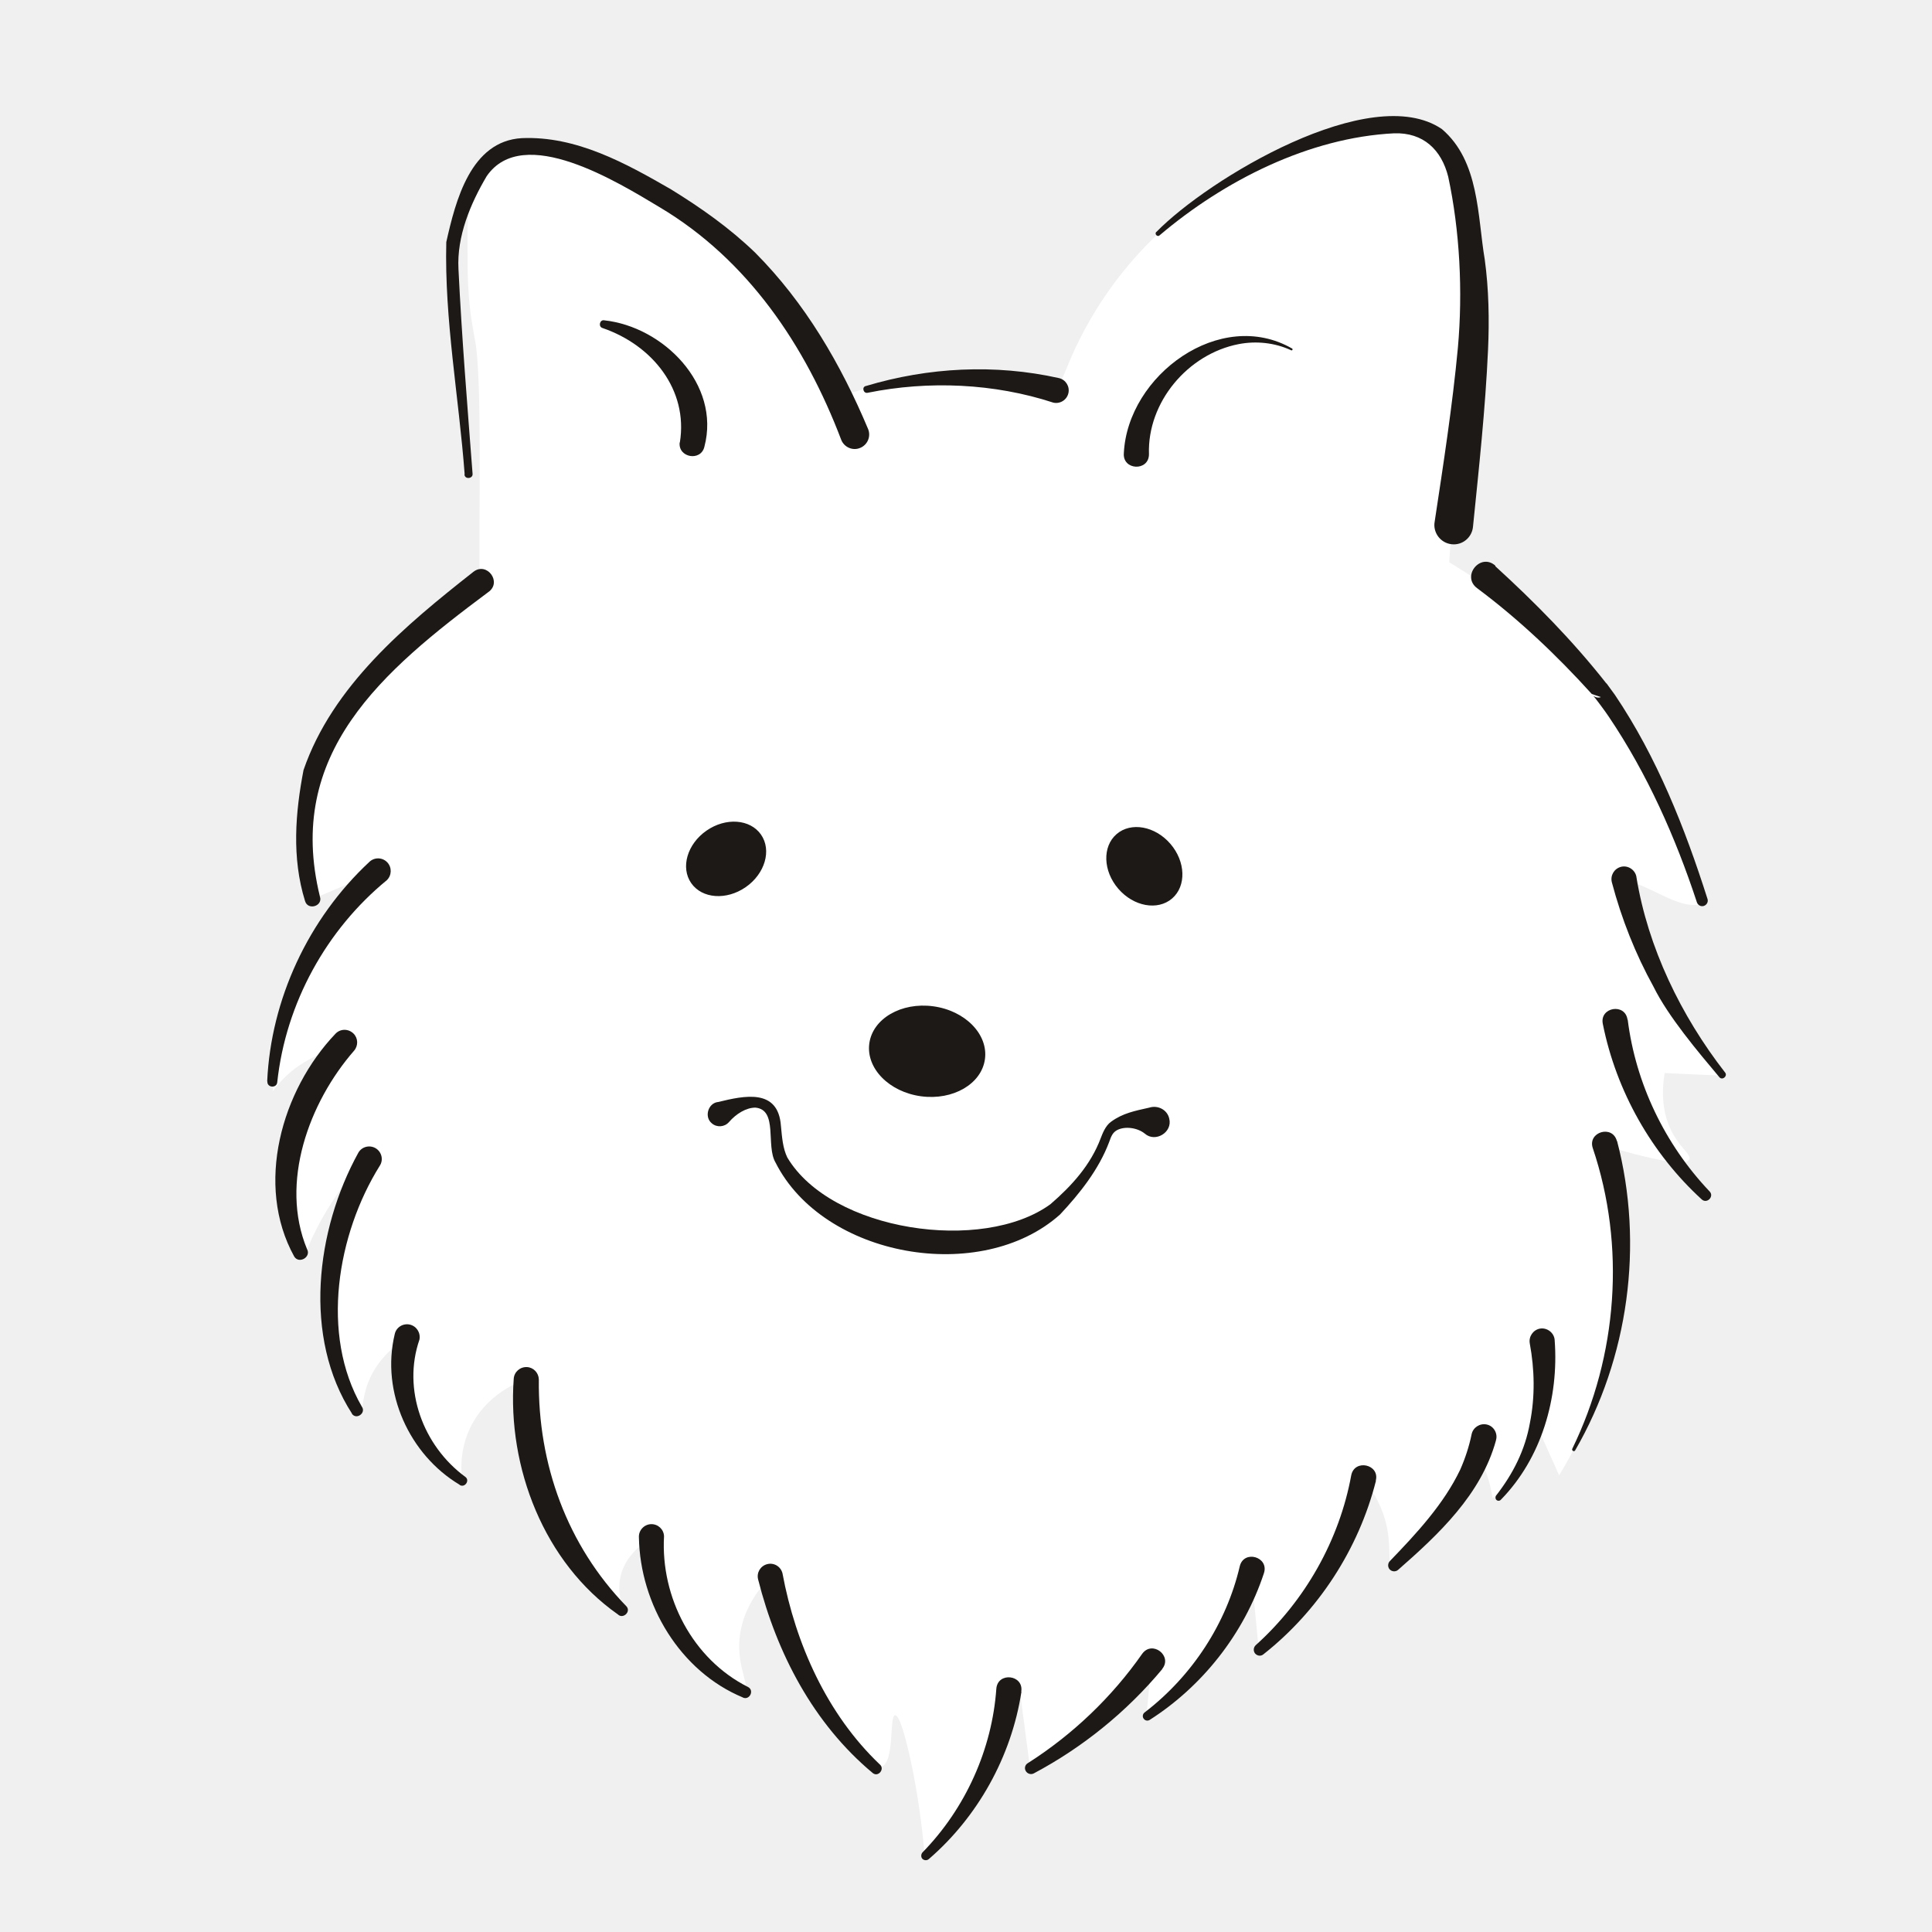
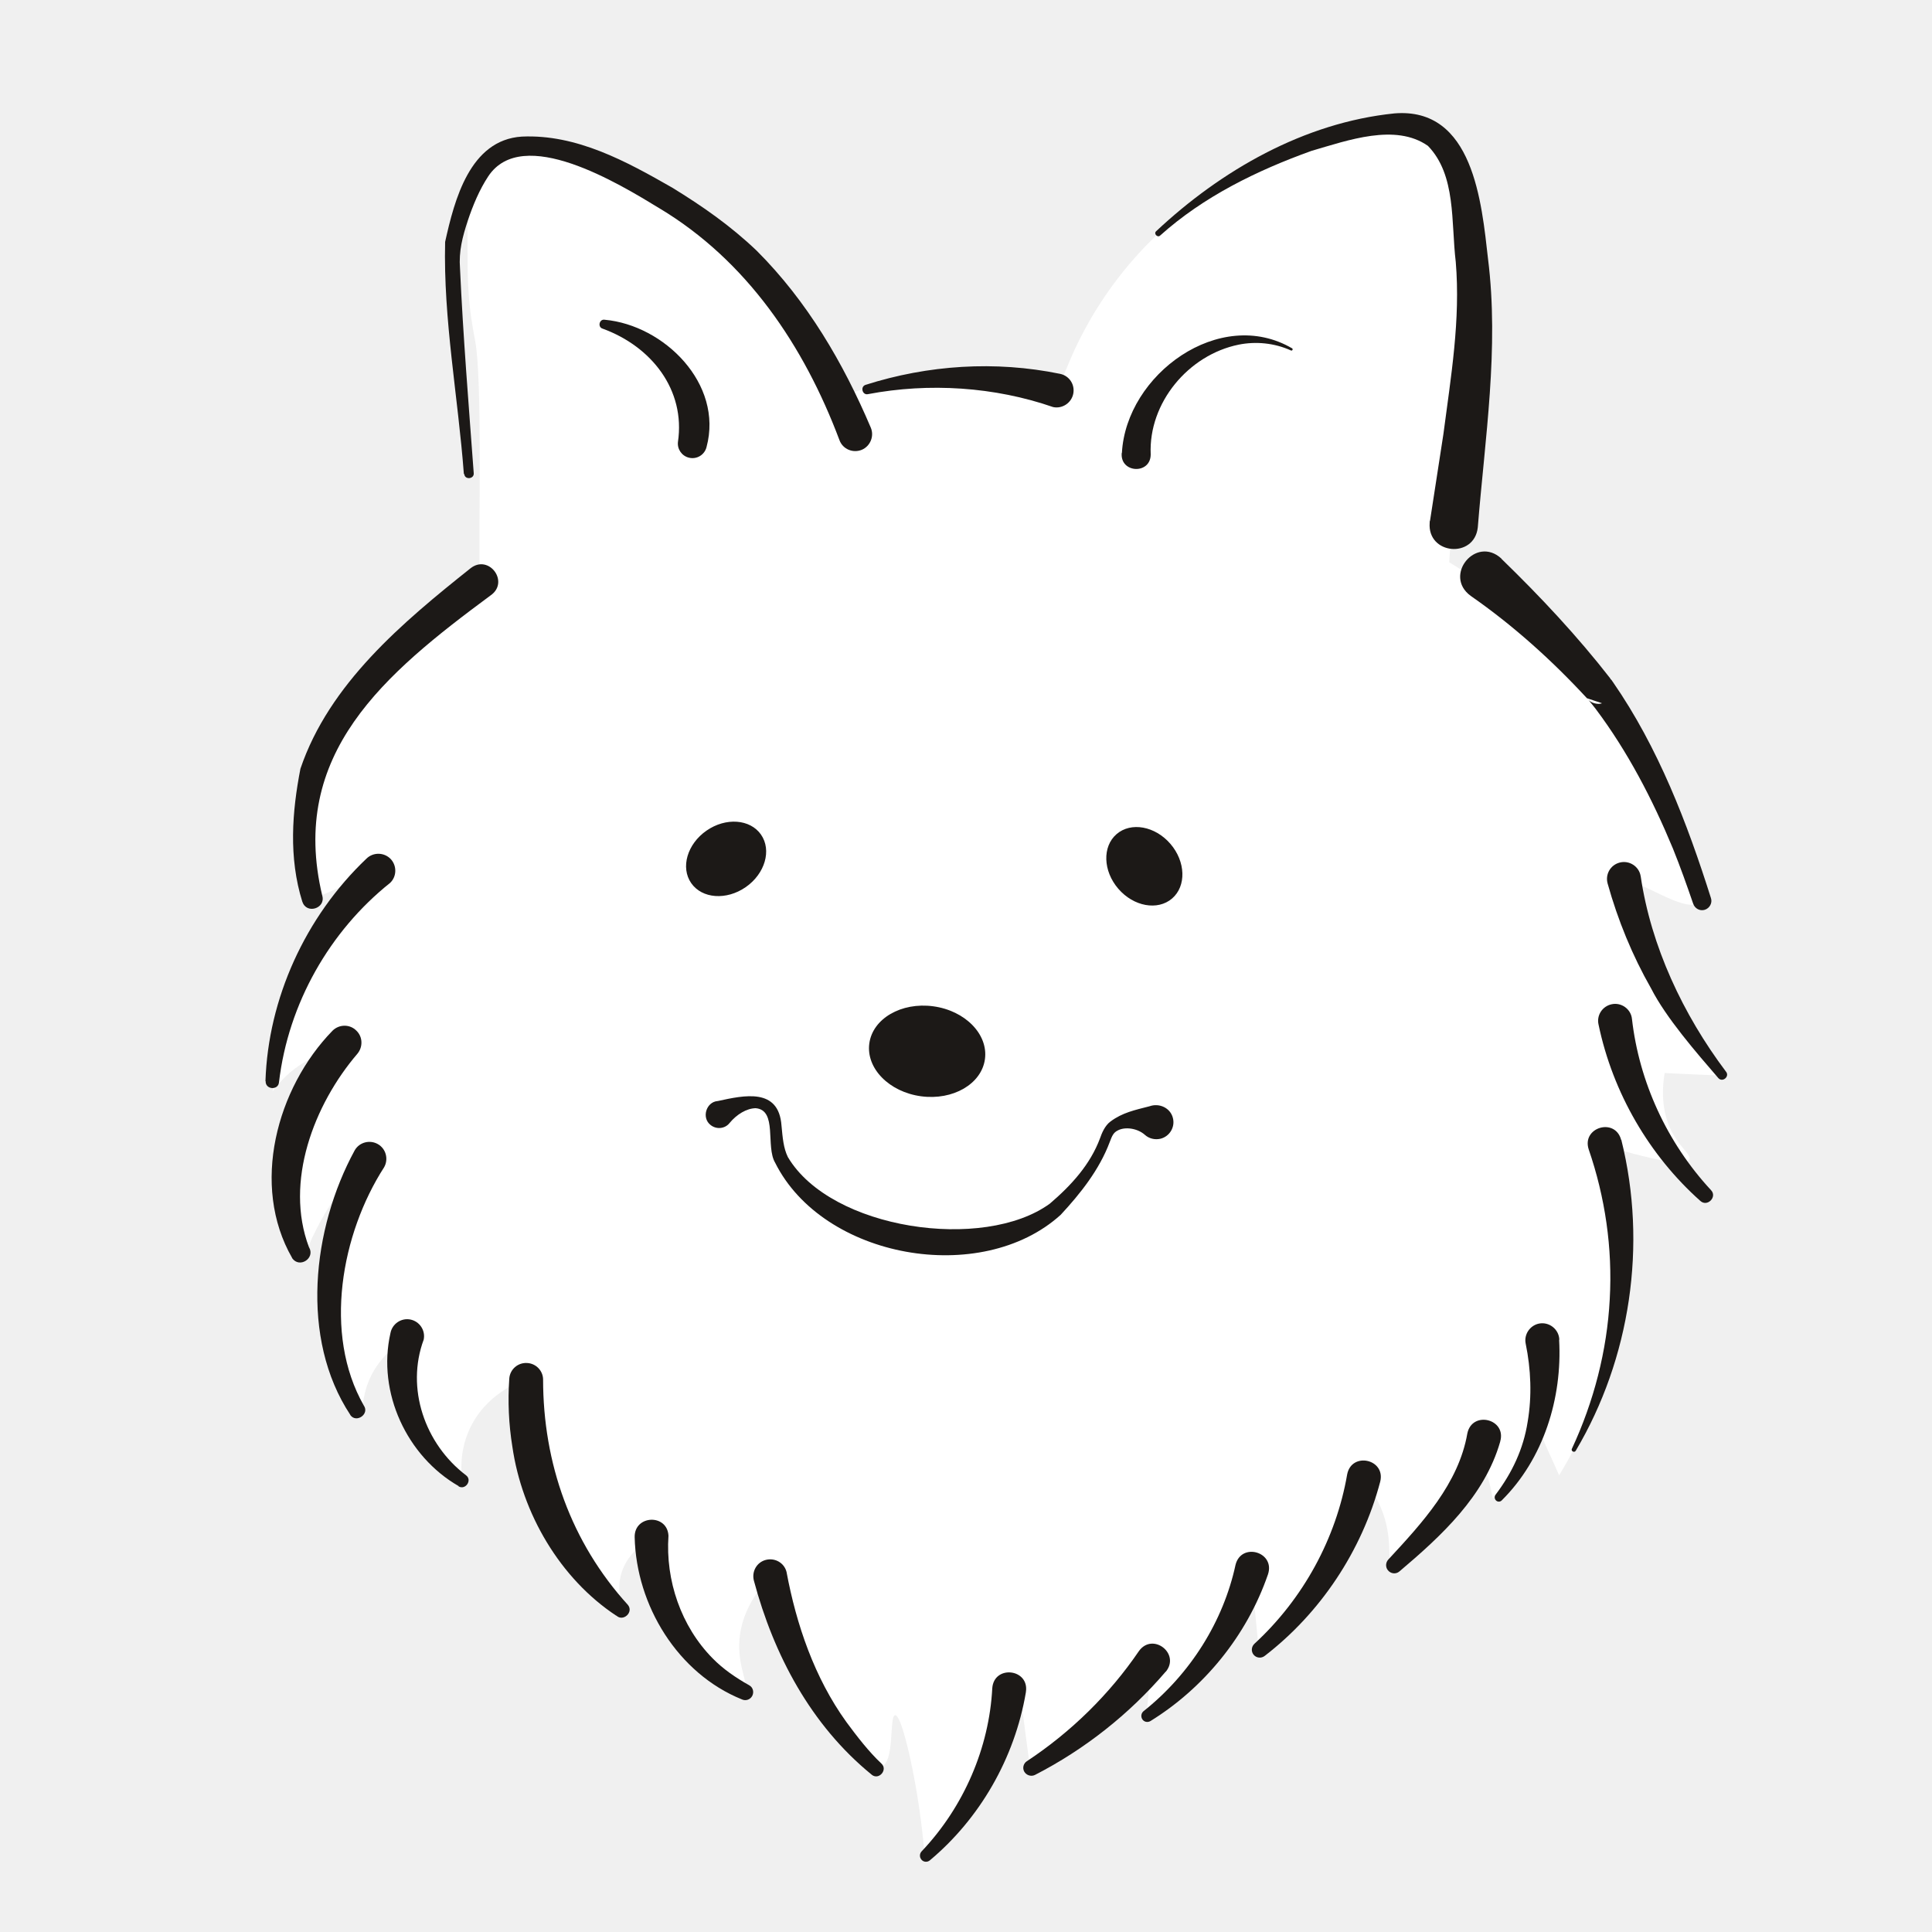
<svg xmlns="http://www.w3.org/2000/svg" id="_レイヤー_1" version="1.1" viewBox="0 0 100 100">
  <defs>
    <style>
      .st0 {
        fill: none;
      }

      .st1 {
        fill: #1c1917;
      }

      .st2 {
        fill: #fff;
      }
    </style>
  </defs>
  <path class="st2" d="M27.24,72.6c-.01-.39-.02-.79,0-1.21-.33.11-2.14.76-2.97,2.66-.48,1.1-.41,2.11-.34,2.59-.5-.34-2.38-1.7-2.94-4.23-.31-1.37-.1-2.54.07-3.19-.71.47-1.55,1.2-1.99,2.3-.35.88-.26,1.53-.44,1.56-.37.05-1.52-2.64-1.54-5.6-.02-4.17,2.21-7.36,2.01-7.47-.24-.12-2.35,2.28-3.37,5.09-.89-.23-1.31-4.21-.28-7.17.64-1.84,1.65-3.17,2.4-3.98-1.26.68-2.51.89-3.74,2.54.1-1.28.37-3.56,1.2-5.53,1.25-2.94,3.09-4.85,4.23-5.85-1.13.48-2.25.95-3.38,1.43-.78-2.44-.21-5.44-.02-6.48,1.62-3.94,3.35-5.42,6.15-7.88,2.61-2.29,1.4-1.24,2.54-2.17-.07-2.41.15-10.4-.24-12.39-.45-2.32-.38-3.45-.39-5.57,0-.54-.01-2.82,1.24-3.85,2.47-2.04,8.86,1.53,12.42,4.59,1.56,1.35,3.92,3.75,5.82,7.62,2.13-.43.9-.8,6.17-.82,1.97,0,3.6.31,4.77.64l.09.02c.32-.76.63-1.51.63-1.51.65-1.55,2.82-6.19,8.09-9.24,4.55-2.64,8.94-3.75,10.66-2.55s1.99,5.27,2.1,6.93c.17,2.59-.36,4.8-.72,8.5-.06.58-.42,6.2-.46,6.72.93.58,2.62,1.65,2.62,1.65,1.49,1.91,3.41,2.8,6.18,6.27,2.17,2.72,3.02,6.32,4.25,9.66.02.05.02.1-.03.11-1.13.34-2.78-1.1-4-1.22.3,1.92,1.15,4.51,3.07,7.11.9,1.22,1.22,2.46,2,2.99-.98-.04-1.96-.08-2.94-.13-.15.94-.16,2.13.46,3.2.42.72.92,1.04.82,1.27-.12.27-1.05.28-4.4-.72.49,1.67.98,4.13.82,7.09-.27,4.73-2.08,8.22-3.16,9.98-.45-1-.9-2-1.34-3,0,.49-.05,1.57-.72,2.68-.45.76-1.01,1.24-1.38,1.5-.28-1.54-.59-1.91-.83-1.93-.49-.04-.78,1.36-1.85,2.93-.08.13-1.82,2.81-2.47,2.54-.36-.15-.03-1.06-.42-2.42-.27-.96-.77-1.67-1.14-2.12-.25,1.13-.71,2.61-1.56,4.19-1.23,2.28-2.76,3.8-3.83,4.7-.14-1.38-.27-2.76-.41-4.14-.27.94-.72,2.13-1.48,3.38-1.29,2.12-2.88,3.45-3.94,4.2.09-.95.19-1.89.28-2.84-.74.7-1.51,1.4-2.3,2.11-1.35,1.2-2.68,2.34-3.99,3.42-.18-1.37-.36-2.74-.54-4.11-.71,1.66-1.6,3.48-2.75,5.39-.72,1.2-1.45,2.29-2.17,3.27-.08-1.06-.25-2.62-.62-4.49-.06-.31-.58-2.87-.91-2.84-.32.03.01,2.4-.72,2.68-.84.32-2.51-2.22-2.88-2.79-.97-1.48-2.19-3.76-2.91-7.01-.68.73-1.41,1.79-1.54,3.13-.15,1.55.61,2.6.25,2.85-.44.32-2.11-.92-3.2-2.45-1.42-1.98-1.66-4.17-1.66-5.58-.65.43-1.32,1.05-1.54,1.94-.25,1,.21,1.74.02,1.85-.35.2-2.34-1.99-3.59-4.74-.55-1.22-1.27-3.24-1.37-6.02Z" />
  <ellipse class="st1" cx="47.98" cy="54.42" rx="2.35" ry="3.02" transform="translate(-12.37 94.67) rotate(-82.3)" />
-   <path class="st1" d="M44.82,19.98c3.23-.97,6.68-1.15,9.99-.41.35.08.57.43.49.78-.08.35-.43.57-.78.49-3.06-1-6.45-1.15-9.61-.51-.22.05-.32-.29-.1-.35h0Z" />
-   <path class="st1" d="M59.86,12c2.68-2.74,11.1-7.82,14.77-5.32,1.95,1.66,1.84,4.51,2.22,6.75.21,1.53.24,3.14.17,4.68-.14,3.09-.47,6.1-.78,9.17-.06.55-.55.95-1.1.89-.58-.06-.99-.61-.88-1.18.45-2.97.92-6,1.2-8.99.26-2.91.1-6.05-.5-8.85-.35-1.4-1.29-2.3-2.8-2.25-4.4.22-8.79,2.44-12.14,5.28-.11.11-.28-.07-.17-.18h0Z" />
-   <path class="st1" d="M15.79,46.64c-.7-2.25-.5-4.59-.08-6.78,1.5-4.36,5.28-7.5,8.79-10.26.7-.55,1.51.54.77,1.05-5.49,4.09-10.53,8.35-8.71,15.76.16.49-.62.73-.77.23h0Z" />
-   <path class="st1" d="M13.83,55.97c.19-4.23,2.12-8.41,5.29-11.36.26-.25.68-.24.93.03.24.26.23.67-.03.92-3.11,2.55-5.23,6.35-5.67,10.46-.03.32-.53.28-.51-.04h0Z" />
-   <path class="st1" d="M15.23,65.04c-2.05-3.71-.66-8.61,2.14-11.54.25-.26.66-.26.92-.01.25.24.26.63.04.89-2.34,2.68-3.86,6.84-2.44,10.27.23.41-.41.79-.66.39h0Z" />
-   <path class="st1" d="M18.22,73.17c-2.55-3.94-1.88-9.51.33-13.51.18-.31.58-.41.89-.23.32.19.42.61.21.92-2.19,3.51-3.09,8.72-.92,12.46.23.33-.29.7-.52.36h0Z" />
-   <path class="st1" d="M23.79,76.85c-2.6-1.55-4.08-4.79-3.36-7.79.07-.35.42-.58.78-.5.35.08.57.42.5.78-.89,2.57.18,5.49,2.37,7.1.26.18-.02.59-.29.42h0Z" />
-   <path class="st1" d="M31.98,83.56c-3.82-2.68-5.72-7.6-5.39-12.19.02-.36.33-.63.69-.61.34.02.6.3.61.64-.05,4.39,1.46,8.58,4.54,11.75.24.28-.19.67-.45.41h0Z" />
-   <path class="st1" d="M38.45,87.86c-3.25-1.35-5.32-4.81-5.38-8.29-.02-.36.27-.67.63-.68.36-.01.66.27.67.63-.18,3.15,1.48,6.36,4.35,7.8.34.18.07.71-.28.54h0Z" />
-   <path class="st1" d="M45.17,91.77c-3.07-2.56-4.96-6.19-5.93-10.02-.09-.35.12-.7.47-.79.35-.09.7.12.79.47.68,3.66,2.31,7.3,5.03,9.89.29.23-.07.69-.36.45h0Z" />
-   <path class="st1" d="M52.87,87.56c-.52,3.38-2.28,6.5-4.8,8.67-.1.08-.24.07-.33-.02-.08-.09-.07-.23,0-.32,2.25-2.3,3.61-5.37,3.83-8.48.07-.89,1.43-.73,1.29.15h0Z" />
-   <path class="st1" d="M60.16,86.39c-1.85,2.22-4.13,4.06-6.65,5.4-.15.08-.34.02-.42-.13-.08-.14-.03-.32.11-.4,2.34-1.49,4.36-3.43,5.92-5.66.52-.72,1.59.11,1.03.79h0Z" />
-   <path class="st1" d="M65.42,81.43c-1.04,3.15-3.2,5.86-5.91,7.59-.11.07-.25.04-.32-.07-.07-.1-.04-.24.05-.31,2.48-1.9,4.24-4.62,4.93-7.57.21-.87,1.53-.49,1.25.36h0Z" />
-   <path class="st1" d="M71.22,76.64c-.9,3.56-3,6.76-5.83,8.99-.13.11-.32.08-.43-.05-.1-.13-.08-.31.03-.42,2.58-2.32,4.34-5.47,4.95-8.8.17-.86,1.49-.57,1.27.28h0Z" />
-   <path class="st1" d="M77.43,74.56c-.77,2.8-2.97,4.86-5.07,6.7-.13.11-.33.09-.44-.04-.1-.12-.09-.31.02-.42,1.38-1.43,2.79-2.95,3.64-4.73.26-.59.46-1.2.59-1.83.07-.35.42-.58.77-.51.37.07.6.46.49.82h0Z" />
-   <path class="st1" d="M80.47,69.38c.22,2.98-.68,6.09-2.78,8.24-.06.07-.16.08-.23.02-.06-.05-.07-.15-.03-.22.89-1.14,1.51-2.37,1.76-3.78.27-1.36.24-2.76-.01-4.11-.06-.35.17-.69.52-.76.38-.07.75.22.77.6h0Z" />
-   <path class="st1" d="M83.7,59.06c1.4,5.37.59,11.24-2.17,16.01-.05.09-.19.02-.15-.08,2.35-4.82,2.77-10.51,1.06-15.57-.27-.83,1.02-1.22,1.25-.36h0Z" />
-   <path class="st1" d="M84.25,52.78c.41,3.28,1.91,6.44,4.24,8.89.25.26-.14.66-.41.41-2.58-2.36-4.42-5.58-5.12-9.09-.17-.86,1.16-1.09,1.28-.21h0Z" />
-   <path class="st1" d="M84.7,45.39c.59,3.65,2.31,7.19,4.58,10.11.17.18-.13.45-.29.25-1.1-1.31-2.64-3.13-3.4-4.67-.94-1.7-1.66-3.52-2.16-5.41-.09-.35.11-.7.46-.8.36-.1.74.14.81.51h0Z" />
+   <path class="st1" d="M44.8,19.92c3.24-1.03,6.71-1.26,10.07-.57.48.1.78.56.68,1.04-.1.47-.57.78-1.04.68-3.03-1.05-6.42-1.27-9.58-.67-.29.07-.42-.38-.13-.48h0Z" />
+   <path class="st1" d="M59.84,11.97c3.36-3.15,7.65-5.62,12.33-6.1,4.09-.34,4.52,4.63,4.85,7.53.58,4.63-.16,9.28-.53,13.9-.18,1.63-2.62,1.41-2.49-.24,0-.03,0-.09.02-.12,0,0,.69-4.47.69-4.47.39-2.98.89-5.91.64-8.91-.25-2.07.03-4.49-1.44-6.01-1.68-1.18-4.14-.29-6.03.26-2.81,1.01-5.58,2.36-7.83,4.38-.13.13-.35-.09-.21-.22h0Z" />
+   <path class="st1" d="M15.65,46.68c-.72-2.3-.53-4.68-.1-6.89,1.49-4.4,5.29-7.58,8.81-10.38.95-.74,2.03.72,1.03,1.41-5.49,4.06-10.46,8.2-8.71,15.54.19.66-.82.98-1.03.31h0Z" />
+   <path class="st1" d="M13.74,55.96c.14-4.26,2.05-8.5,5.23-11.52.35-.34.91-.33,1.25.02.33.35.32.91-.03,1.24-3.11,2.48-5.27,6.23-5.75,10.32-.04.43-.71.38-.69-.06h0Z" />
+   <path class="st1" d="M15.12,65.11c-2.16-3.76-.8-8.79,2.09-11.76.34-.34.9-.35,1.24,0,.33.32.34.84.05,1.19-2.26,2.64-3.78,6.64-2.51,10.01.35.57-.49,1.12-.87.57h0Z" />
+   <path class="st1" d="M18.13,73.23c-2.61-3.95-1.98-9.64.23-13.69.24-.42.78-.56,1.2-.32.42.24.56.78.32,1.2-2.21,3.43-3.17,8.61-1.05,12.33.31.44-.39.93-.7.49h0Z" />
+   <path class="st1" d="M23.74,76.92c-2.67-1.53-4.23-4.84-3.53-7.92.09-.48.56-.8,1.04-.7.47.1.78.56.68,1.04-.93,2.51.05,5.39,2.19,7.02.34.25-.03.79-.39.57h0Z" />
+   <path class="st1" d="M31.9,83.63c-2.91-1.92-4.88-5.29-5.38-8.75-.19-1.17-.24-2.35-.16-3.52.03-.48.45-.85.94-.81.45.03.8.4.81.84,0,4.35,1.44,8.43,4.39,11.68.31.38-.25.89-.6.55h0Z" />
+   <path class="st1" d="M38.4,87.96c-3.32-1.34-5.47-4.86-5.55-8.4-.02-1.15,1.69-1.22,1.75-.07-.16,2.31.65,4.69,2.29,6.35.54.55,1.18.99,1.89,1.39.2.11.26.36.15.56-.11.19-.34.26-.53.17h0Z" />
+   <path class="st1" d="M45.11,91.85c-3.14-2.56-5.06-6.19-6.09-10.04-.12-.47.15-.95.62-1.07.47-.12.95.15,1.07.62.51,2.74,1.45,5.48,3.09,7.76.56.76,1.17,1.55,1.82,2.16.35.32-.13.88-.5.58h0Z" />
+   <path class="st1" d="M53.1,87.59c-.58,3.43-2.4,6.55-4.97,8.7-.13.11-.33.1-.44-.04-.1-.12-.1-.3.01-.42,2.2-2.32,3.5-5.38,3.66-8.45.09-1.22,1.93-1.01,1.74.2h0Z" />
+   <path class="st1" d="M60.34,86.52c-1.9,2.22-4.22,4.04-6.77,5.35-.2.1-.45.02-.56-.18-.1-.19-.03-.42.14-.53,2.3-1.52,4.28-3.47,5.8-5.7.71-.99,2.16.13,1.39,1.07h0Z" />
+   <path class="st1" d="M65.63,81.49c-1.1,3.19-3.33,5.89-6.08,7.59-.15.09-.34.05-.43-.1-.08-.14-.05-.31.07-.41,2.43-1.93,4.13-4.66,4.76-7.57.29-1.19,2.07-.68,1.68.49h0Z" />
+   <path class="st1" d="M71.44,76.69c-.95,3.6-3.11,6.81-5.98,9.02-.18.14-.44.11-.58-.07-.13-.17-.11-.41.05-.56,2.54-2.34,4.23-5.47,4.8-8.77.23-1.18,2-.79,1.71.38h0Z" />
+   <path class="st1" d="M77.65,74.62c-.81,2.83-3.06,4.89-5.22,6.72-.18.15-.44.12-.59-.06-.14-.17-.12-.41.02-.56,1.75-1.89,3.64-3.93,4.09-6.53.25-1.19,2.04-.75,1.7.42h0Z" />
+   <path class="st1" d="M80.7,69.35c.17,3.02-.81,6.16-2.96,8.3-.08.09-.21.1-.3.02-.08-.07-.1-.2-.04-.29.87-1.15,1.45-2.38,1.67-3.78.23-1.35.17-2.73-.1-4.05-.1-.47.21-.94.68-1.04.53-.11,1.04.29,1.06.83h0Z" />
+   <path class="st1" d="M83.92,59c1.35,5.43.47,11.32-2.36,16.09-.07.12-.26.02-.2-.1,1.14-2.45,1.82-5.09,1.96-7.74.15-2.65-.24-5.29-1.09-7.76-.37-1.14,1.37-1.66,1.68-.49h0Z" />
+   <path class="st1" d="M84.47,52.74c.37,3.24,1.8,6.39,4.09,8.86.34.35-.19.89-.55.56-2.63-2.34-4.53-5.58-5.27-9.13-.11-.48.2-.95.68-1.05.5-.11,1,.25,1.05.76h0Z" />
+   <path class="st1" d="M84.92,45.34c.53,3.64,2.2,7.18,4.41,10.12.22.25-.17.59-.39.34-1.13-1.31-2.7-3.11-3.48-4.64-.97-1.7-1.72-3.53-2.25-5.43-.13-.47.14-.95.61-1.08.5-.14,1.02.19,1.1.7h0Z" />
  <path class="st0" d="M88.07,46.75" />
-   <path class="st1" d="M77.4,29.31c2.05,1.87,4,3.85,5.71,6.02l-.47-.16c.22-.05.48.12.6.32.08.1.27.38.35.48,2.17,3.22,3.62,6.88,4.79,10.56.05.15-.04.31-.19.36-.15.05-.31-.04-.36-.19-1.11-3.37-2.57-6.65-4.55-9.59-.19-.29-.7-.97-.83-1.12.08.1.3.15.41.09l-.47-.16c-1.81-2-3.78-3.87-5.94-5.48-.82-.62.18-1.85.95-1.16h0Z" />
-   <path class="st1" d="M24.05,24.54c-.3-3.99-1.05-7.99-.95-12.01.48-2.14,1.26-5.23,3.91-5.38,2.82-.12,5.38,1.3,7.72,2.65,1.54.95,3.01,1.98,4.35,3.27,2.6,2.61,4.45,5.8,5.85,9.13.16.38-.02.82-.4.98-.39.17-.84-.03-.99-.42-1.86-4.89-4.84-9.32-9.39-12.03-2.14-1.28-7.07-4.36-8.96-1.61-.84,1.42-1.55,3.11-1.46,4.8.17,3.53.46,7.07.73,10.6.03.26-.4.31-.42.04h0Z" />
-   <path class="st1" d="M35.19,22.9c.44-2.73-1.43-5.04-4-5.92-.24-.07-.15-.45.09-.4,3.04.33,6.03,3.3,5.18,6.54-.18.78-1.37.57-1.28-.22h0Z" />
-   <path class="st1" d="M58.17,23.45c.2-4.03,4.99-7.55,8.71-5.41.05.03.01.12-.05.09-.86-.4-1.82-.49-2.71-.32-2.64.51-4.74,3.01-4.65,5.7,0,.9-1.38.84-1.3-.06h0Z" />
-   <path class="st1" d="M37.17,57.04c1.35-.33,3.11-.72,3.25,1.23.06.63.1,1.16.33,1.64,2.28,3.83,10.12,4.97,13.62,2.42,1.11-.96,2.08-2.03,2.6-3.41.09-.23.24-.65.54-.86.6-.44,1.22-.56,1.98-.73.44-.14.93.11,1.03.57.18.71-.72,1.25-1.26.78-.39-.32-1.05-.4-1.45-.18-.21.12-.29.29-.4.61-.54,1.43-1.52,2.66-2.54,3.75-4.09,3.66-12.25,2.23-14.73-2.69-.51-.86.14-2.73-1.04-2.84-.48,0-1,.32-1.37.75-.23.26-.63.29-.89.06-.4-.33-.19-1.04.32-1.1h0Z" />
+   <path class="st1" d="M77.72,28.93c2.02,1.96,3.93,4,5.64,6.2l-.78-.26c.32-.07.73.13.91.44,2.34,3.38,3.84,7.29,5.07,11.18.08.25-.07.52-.32.6-.25.08-.51-.06-.6-.31-.33-.96-.67-1.92-1.05-2.86-1.06-2.55-2.34-5.02-4-7.23-.11-.14-.3-.38-.42-.52.14.21.53.32.75.23,0,0-.78-.26-.78-.26-1.82-1.97-3.82-3.77-6.02-5.3-1.43-1.05.27-3.14,1.59-1.93h0Z" />
+   <path class="st1" d="M24.01,24.54c-.3-4-1.07-8-.97-12.02.48-2.17,1.28-5.28,3.97-5.45,2.84-.13,5.42,1.29,7.78,2.64,1.55.95,3.02,1.97,4.38,3.27,2.62,2.62,4.48,5.81,5.9,9.15.19.44-.02.96-.46,1.15-.46.19-.99-.03-1.16-.5-1.84-4.89-4.8-9.29-9.32-12-2.1-1.28-7.09-4.33-8.86-1.65-.45.68-.79,1.49-1.06,2.3-.27.82-.47,1.58-.4,2.46.16,3.52.45,7.07.71,10.6.03.31-.47.36-.49.04h0Z" />
+   <path class="st1" d="M35.09,22.88c.4-2.7-1.37-4.95-3.9-5.87-.27-.08-.17-.51.11-.46,3.07.28,6.15,3.31,5.27,6.59-.1.4-.5.65-.91.55-.37-.09-.61-.44-.57-.81h0Z" />
+   <path class="st1" d="M58.07,23.44c.22-4.06,5.07-7.6,8.81-5.41.06.04.01.14-.06.11-.86-.39-1.82-.48-2.71-.3-2.6.53-4.67,3.01-4.55,5.68,0,1.05-1.59.98-1.5-.07h0Z" />
+   <path class="st1" d="M37.15,56.99c1.37-.3,3.16-.7,3.3,1.27.06.63.1,1.16.33,1.63,2.23,3.76,10.14,4.9,13.56,2.41,1.11-.95,2.09-2.02,2.6-3.39.08-.23.24-.65.55-.87.61-.45,1.23-.58,2.01-.78.5-.18,1.08.08,1.21.61.12.47-.17.95-.64,1.07-.3.07-.6-.01-.81-.2-.38-.34-1.03-.44-1.42-.22-.21.11-.28.27-.4.59-.54,1.44-1.52,2.67-2.54,3.77-4.11,3.72-12.3,2.27-14.78-2.7-.5-.84.13-2.73-1.01-2.82-.47.01-.98.32-1.35.77-.24.3-.68.34-.98.1-.48-.37-.23-1.19.36-1.24h0Z" />
  <ellipse class="st1" cx="59.23" cy="44.84" rx="1.78" ry="2.2" transform="translate(-14.91 49.52) rotate(-40.74)" />
  <ellipse class="st1" cx="37.59" cy="44.46" rx="2.2" ry="1.78" transform="translate(-18.66 29.41) rotate(-34.81)" />
</svg>
